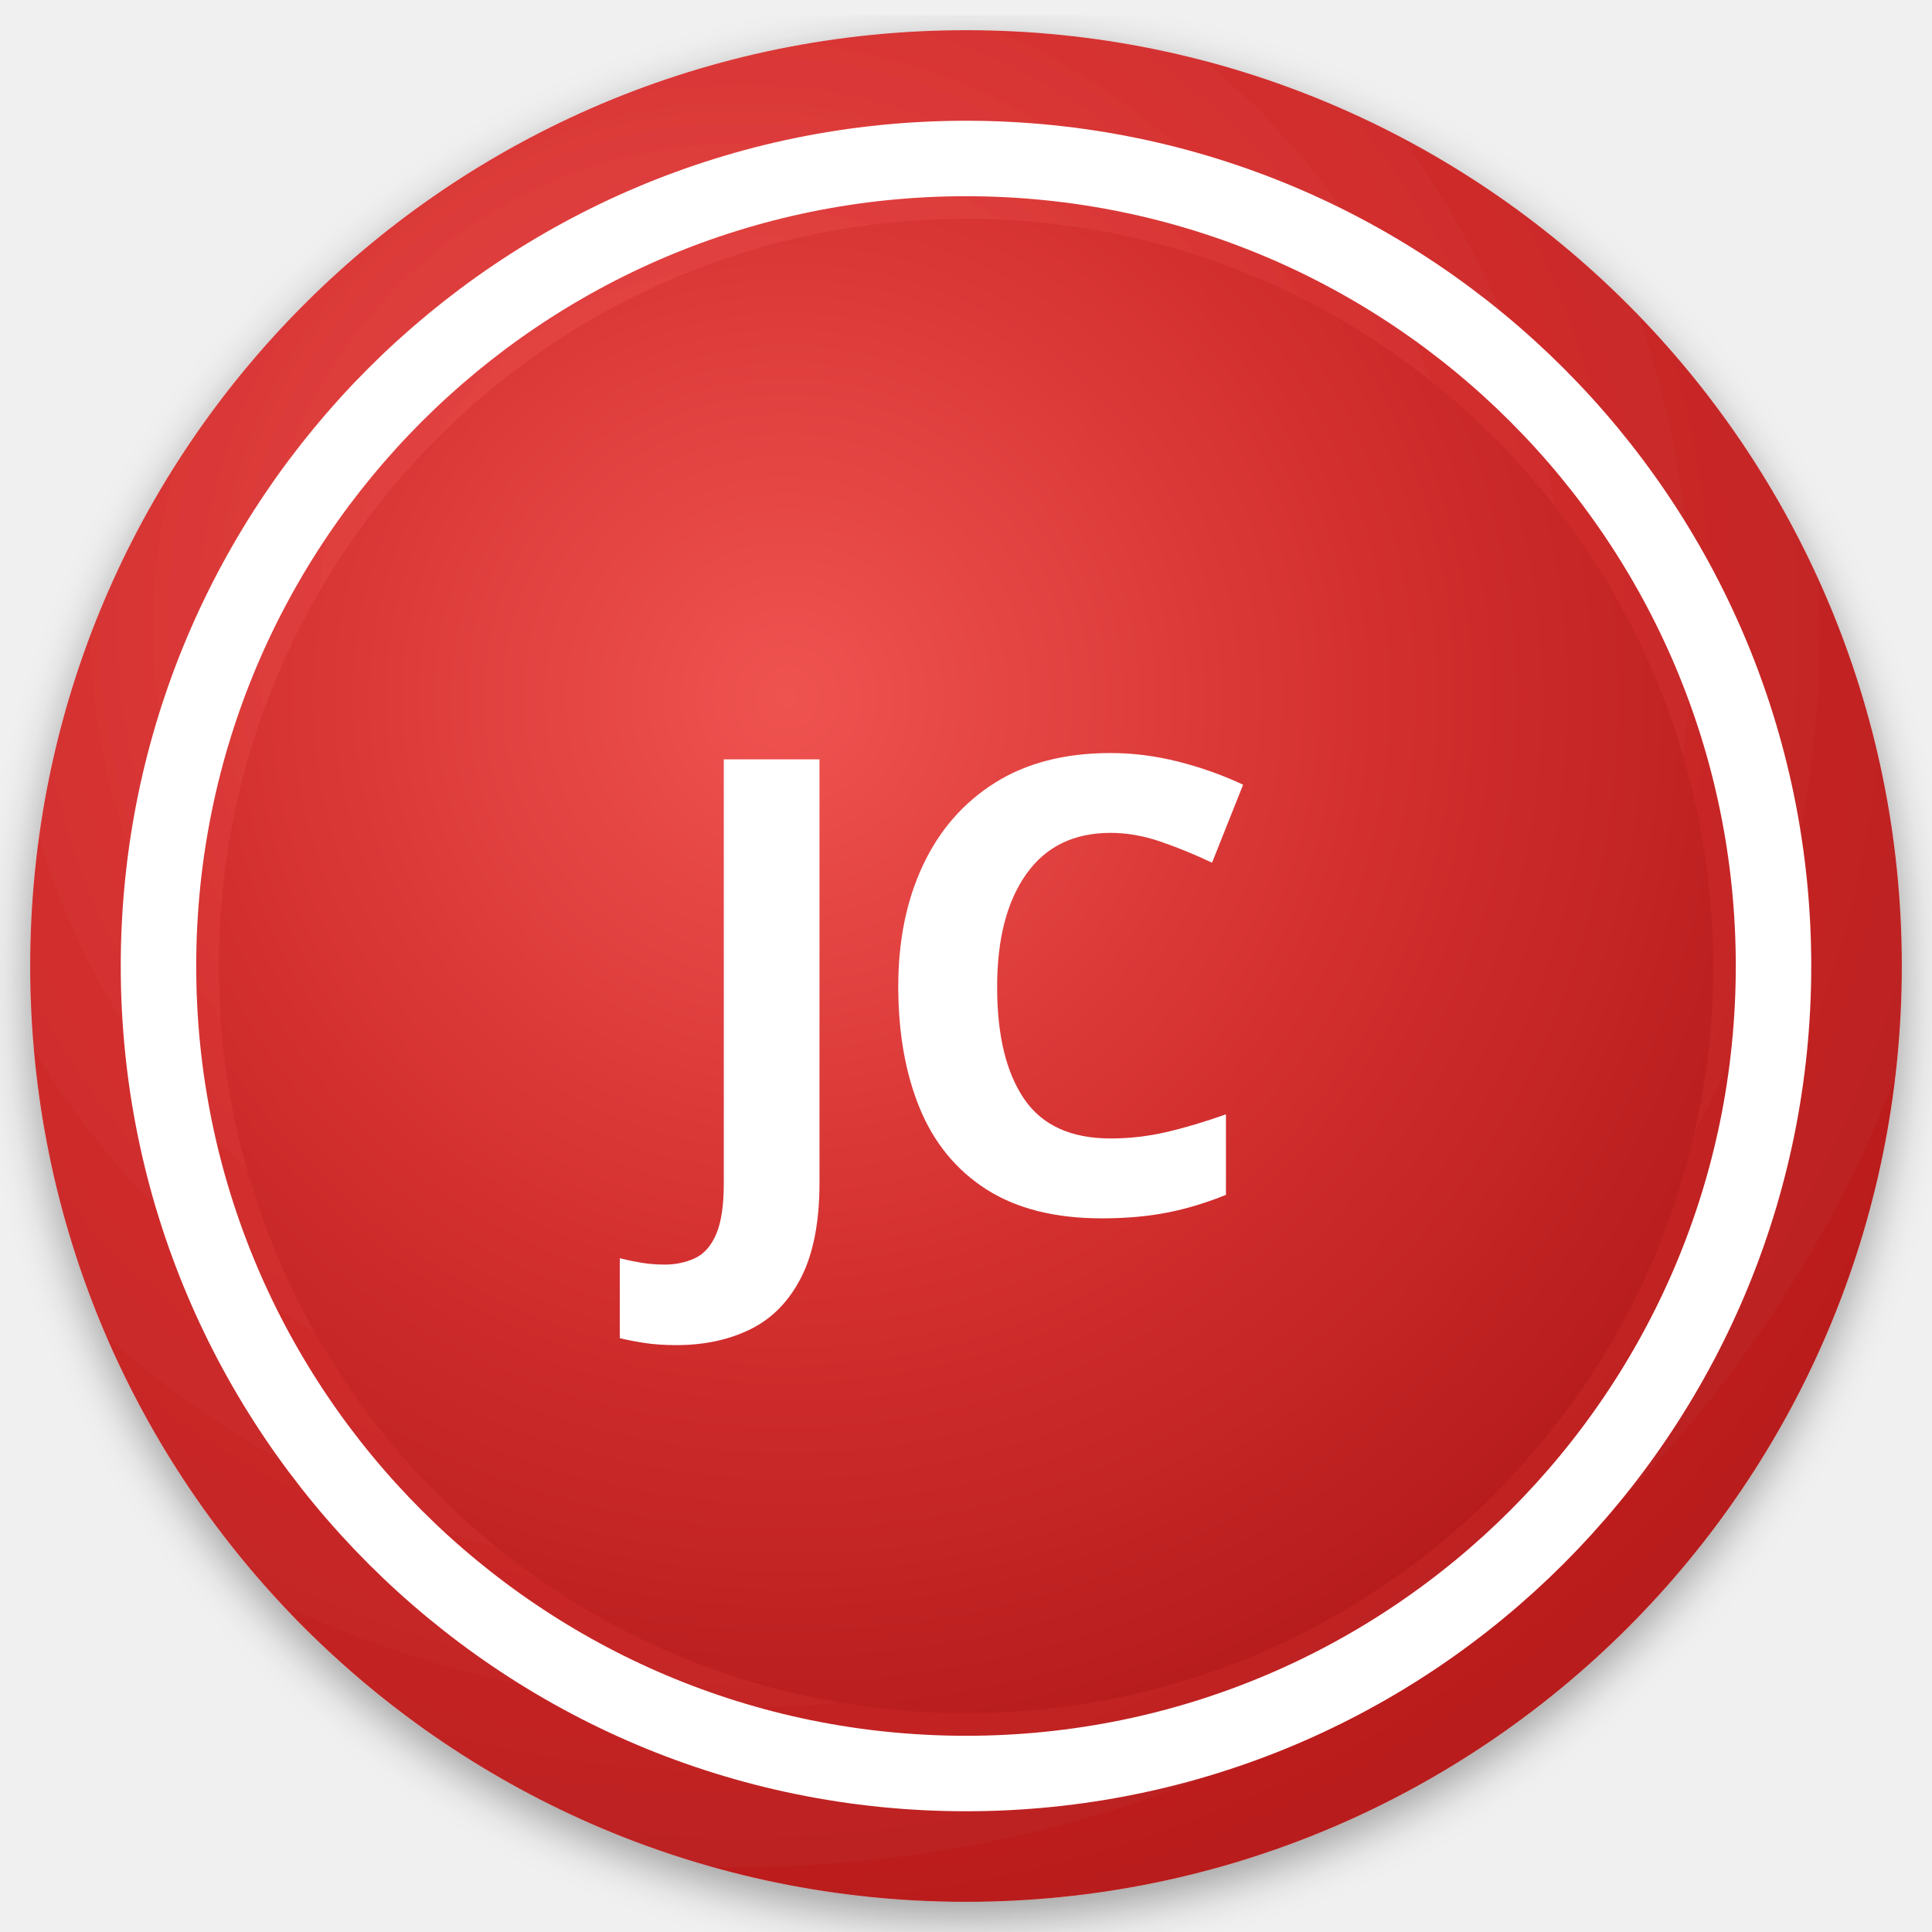
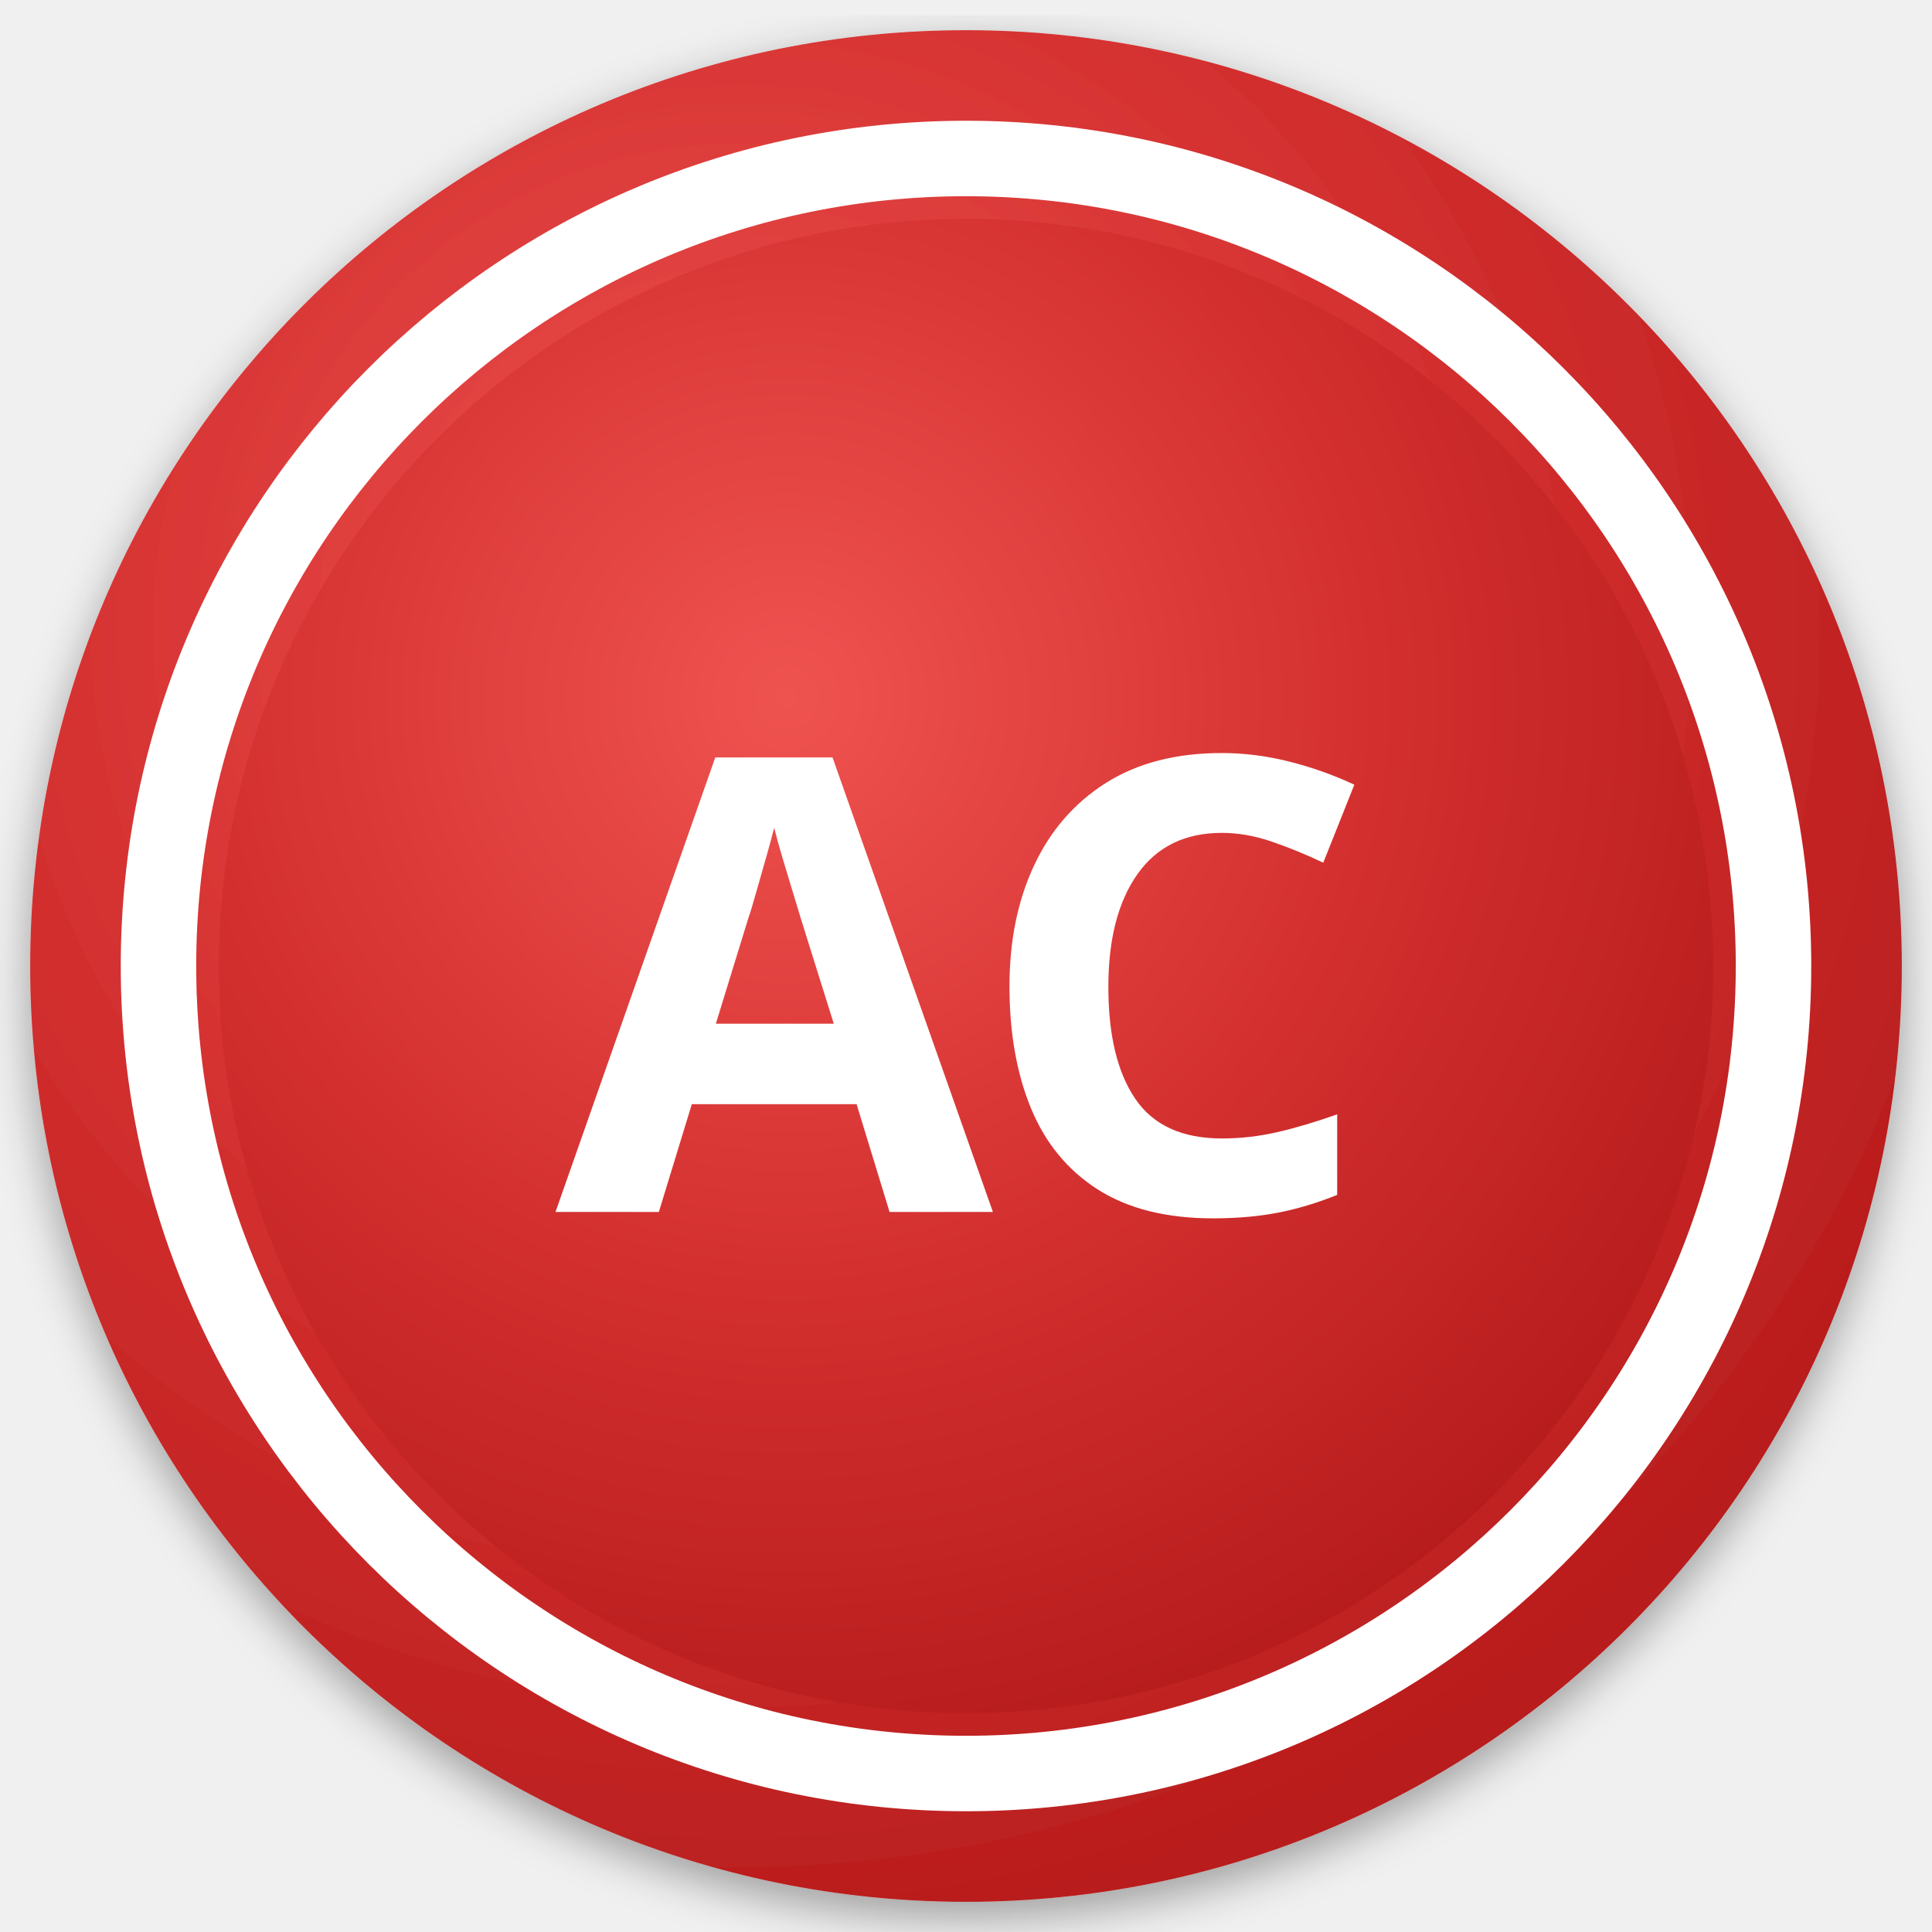
- <svg xmlns="http://www.w3.org/2000/svg" viewBox="0 0 512 512" role="img" aria-label="JC">
+ <svg xmlns="http://www.w3.org/2000/svg" viewBox="0 0 512 512" role="img" aria-label="AC">
  <defs>
    <radialGradient id="jcRed" cx="38%" cy="32%" r="72%">
      <stop offset="0%" stop-color="#EF5350" />
      <stop offset="55%" stop-color="#D32F2F" />
      <stop offset="100%" stop-color="#B71C1C" />
    </radialGradient>
    <filter id="jcShadow" x="-20%" y="-20%" width="140%" height="140%">
      <feDropShadow dx="0" dy="4" stdDeviation="6" flood-color="#000" flood-opacity="0.35" />
    </filter>
  </defs>
  <circle cx="256" cy="256" r="248" fill="url(#jcRed)" filter="url(#jcShadow)" />
  <circle cx="256" cy="256" r="214" fill="none" stroke="#FFFFFF" stroke-width="20" />
  <circle cx="256" cy="256" r="198" fill="url(#jcRed)" />
-   <text x="256" y="256" text-anchor="middle" dominant-baseline="central" font-family="'Arial Black', 'Impact', 'Haettenschweiler', 'Franklin Gothic Heavy', sans-serif" font-weight="900" font-size="168" fill="#FFFFFF" letter-spacing="-4">JC</text>
+   <text x="256" y="256" text-anchor="middle" dominant-baseline="central" font-family="'Arial Black', 'Impact', 'Haettenschweiler', 'Franklin Gothic Heavy', sans-serif" font-weight="900" font-size="168" fill="#FFFFFF" letter-spacing="-2">AC</text>
</svg>
